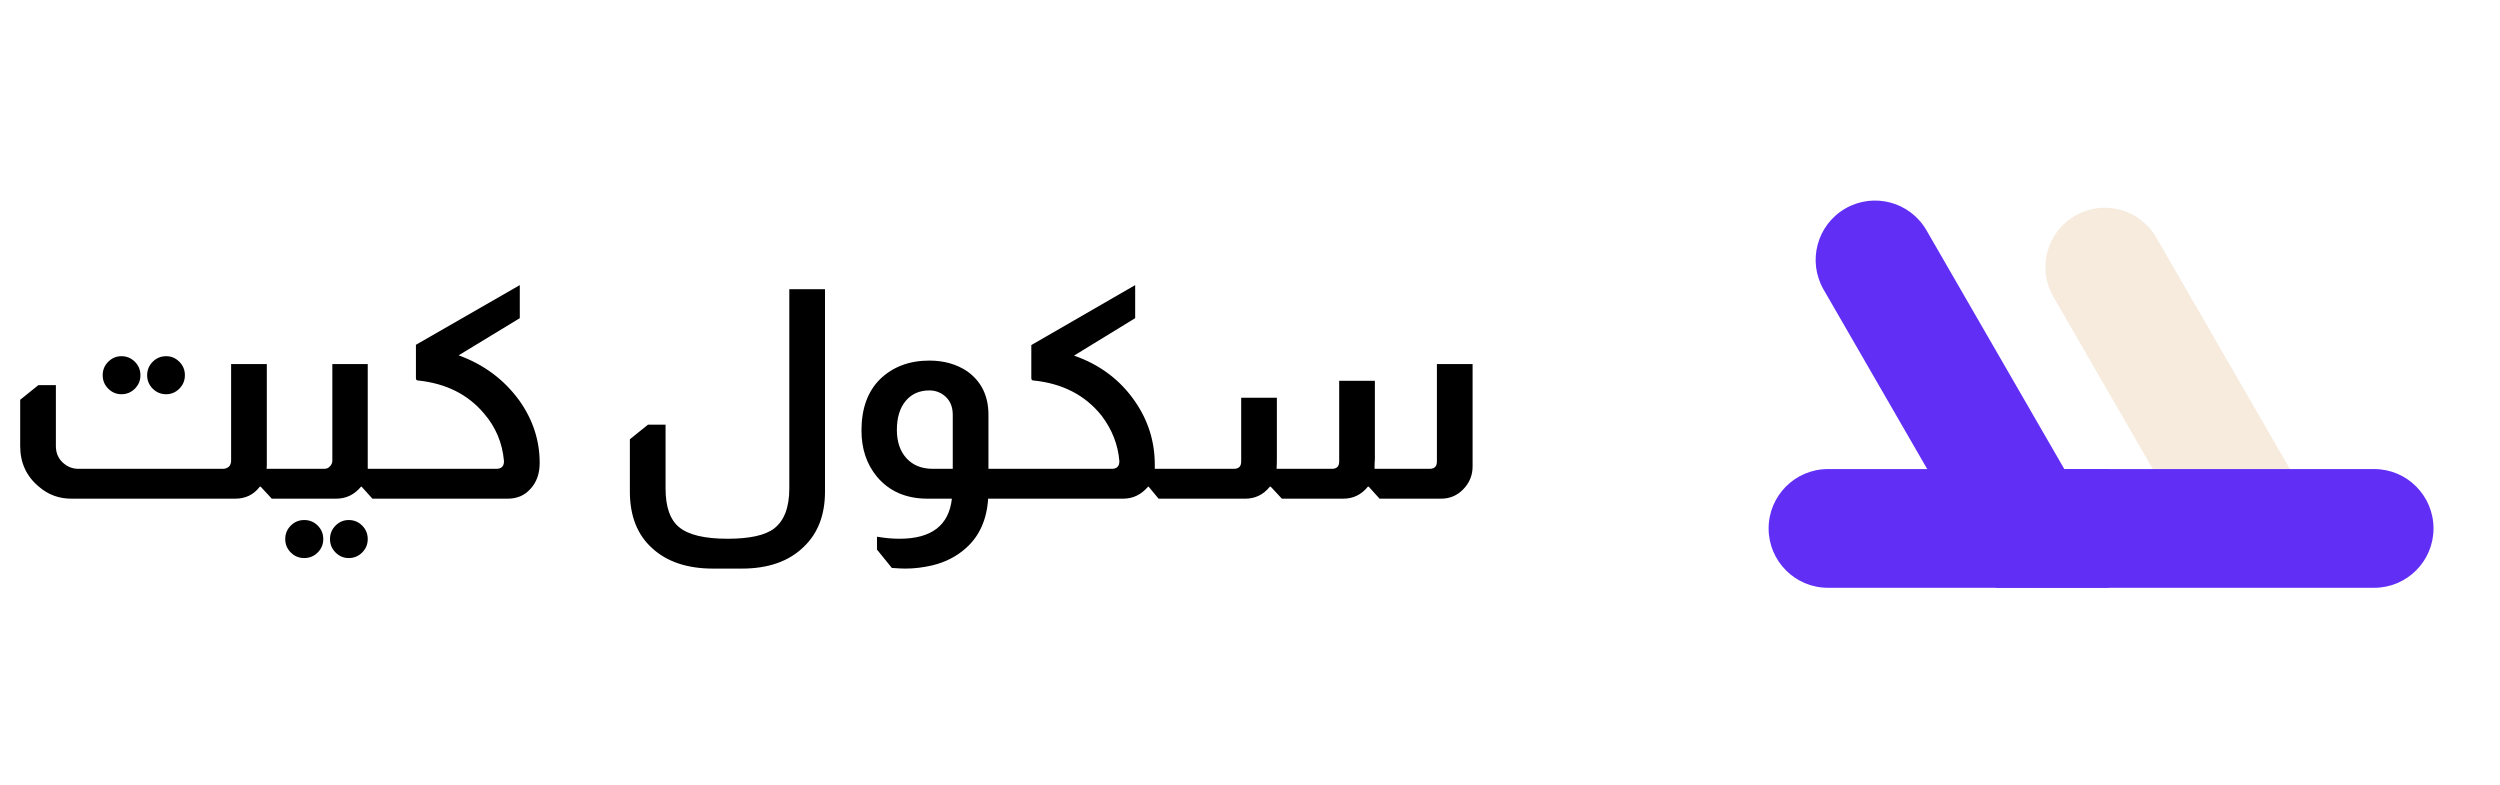
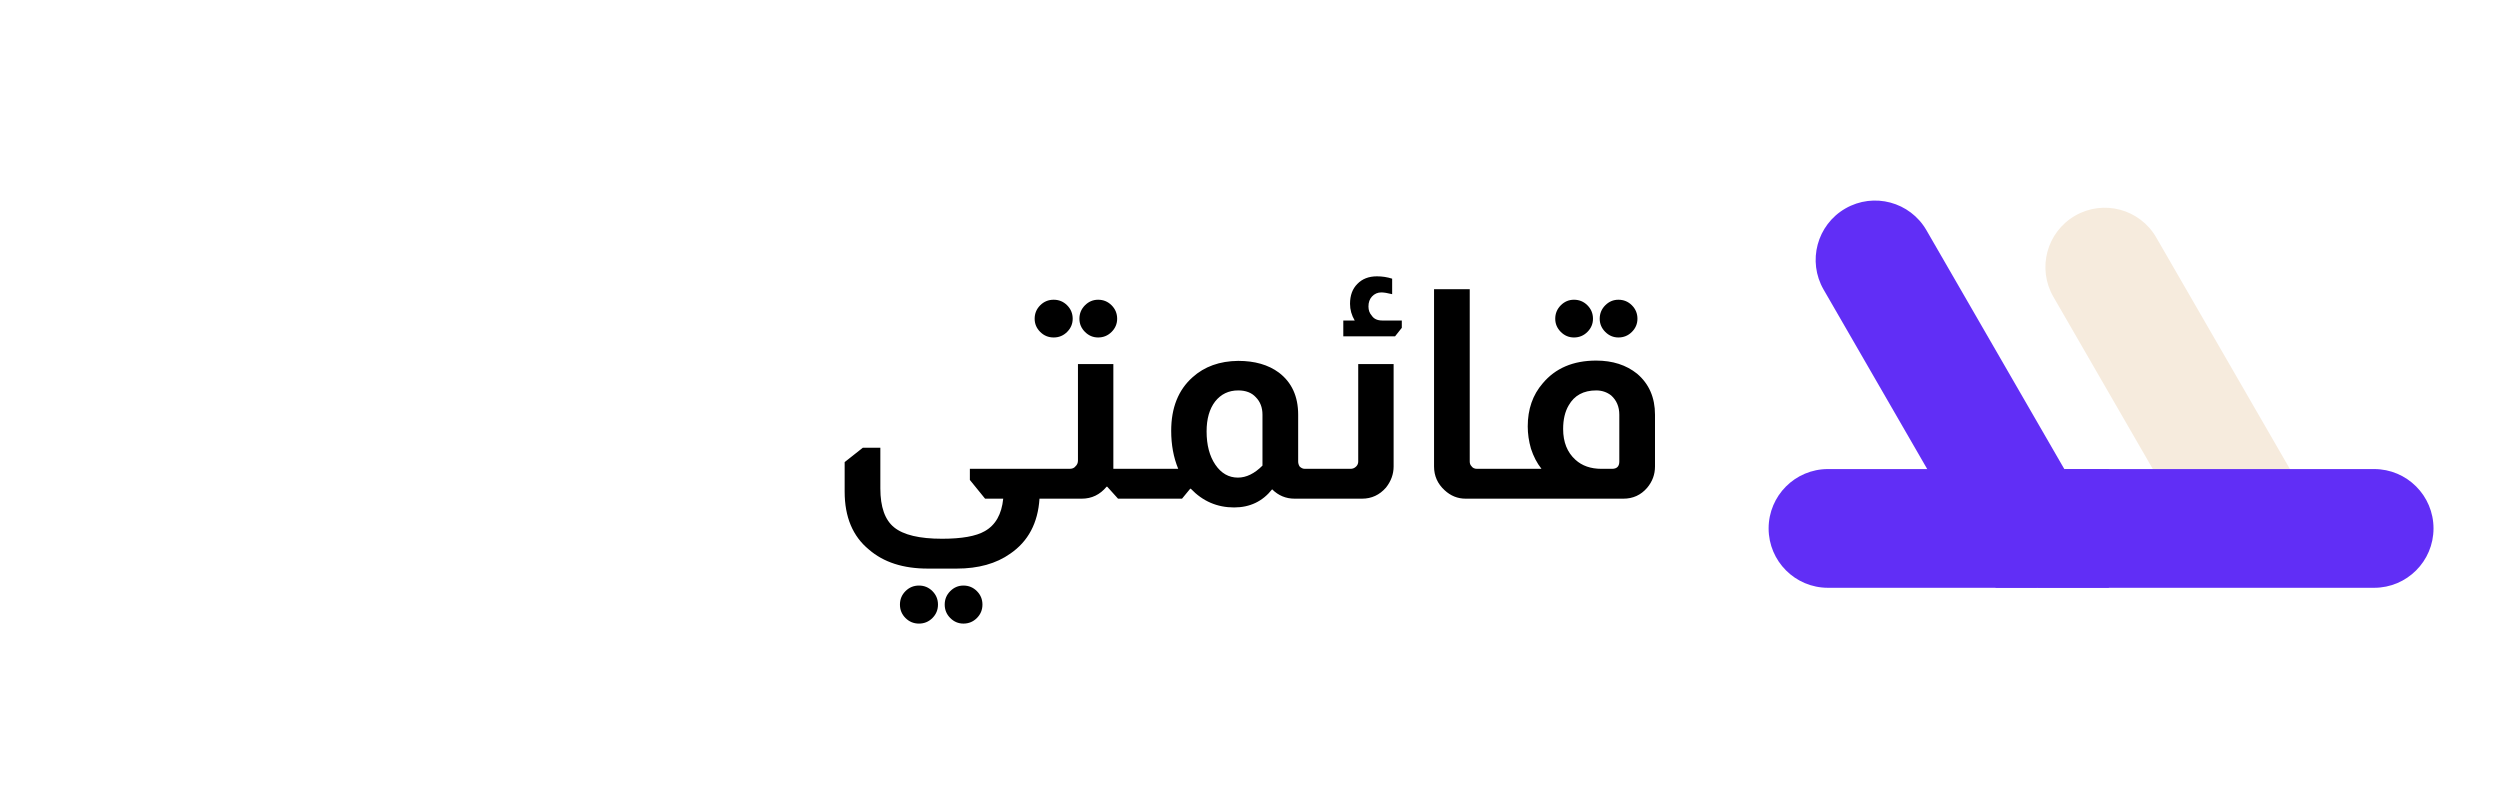
<svg xmlns="http://www.w3.org/2000/svg" width="188" height="59" viewBox="0 0 188 59" fill="none">
-   <path d="M9.13 26.786C9.526 26.786 9.863 26.925 10.142 27.204C10.421 27.483 10.56 27.82 10.56 28.216C10.56 28.612 10.421 28.949 10.142 29.228C9.863 29.507 9.526 29.646 9.13 29.646C8.749 29.646 8.419 29.507 8.14 29.228C7.861 28.949 7.722 28.612 7.722 28.216C7.722 27.82 7.861 27.483 8.14 27.204C8.419 26.925 8.749 26.786 9.13 26.786ZM12.496 26.786C12.877 26.786 13.207 26.925 13.486 27.204C13.765 27.483 13.904 27.82 13.904 28.216C13.904 28.612 13.765 28.949 13.486 29.228C13.207 29.507 12.877 29.646 12.496 29.646C12.1 29.646 11.763 29.507 11.484 29.228C11.205 28.949 11.066 28.612 11.066 28.216C11.066 27.82 11.205 27.483 11.484 27.204C11.763 26.925 12.1 26.786 12.496 26.786ZM20.064 27.38V34.926C20.064 35.073 20.057 35.183 20.042 35.256H21.186V37.5H20.438L19.602 36.598H19.536C19.081 37.199 18.465 37.5 17.688 37.5H5.368C4.429 37.5 3.615 37.199 2.926 36.598C1.987 35.821 1.518 34.801 1.518 33.54V30.064L2.882 28.964H4.202V33.54C4.202 34.053 4.378 34.471 4.73 34.794C5.067 35.102 5.456 35.256 5.896 35.256H16.764C16.955 35.256 17.116 35.19 17.248 35.058C17.336 34.941 17.38 34.801 17.38 34.64V27.38H20.064ZM27.654 27.38V34.926V35.256H28.776V37.5H28.006L27.192 36.598H27.148C26.649 37.199 26.026 37.5 25.278 37.5H21.032V35.256H24.354C24.559 35.256 24.706 35.197 24.794 35.08C24.926 34.963 24.992 34.816 24.992 34.64V27.38H27.654ZM22.88 39.106C23.276 39.106 23.613 39.245 23.892 39.524C24.17 39.803 24.31 40.14 24.31 40.536C24.31 40.932 24.17 41.269 23.892 41.548C23.613 41.827 23.276 41.966 22.88 41.966C22.484 41.966 22.146 41.827 21.868 41.548C21.589 41.269 21.45 40.932 21.45 40.536C21.45 40.14 21.589 39.803 21.868 39.524C22.146 39.245 22.484 39.106 22.88 39.106ZM26.224 39.106C26.62 39.106 26.957 39.245 27.236 39.524C27.514 39.803 27.654 40.14 27.654 40.536C27.654 40.932 27.514 41.269 27.236 41.548C26.957 41.827 26.62 41.966 26.224 41.966C25.842 41.966 25.512 41.827 25.234 41.548C24.955 41.269 24.816 40.932 24.816 40.536C24.816 40.14 24.955 39.803 25.234 39.524C25.512 39.245 25.842 39.106 26.224 39.106ZM39.088 21.44V23.926L34.49 26.72C36.382 27.409 37.9 28.539 39.044 30.108C40.07 31.545 40.584 33.115 40.584 34.816C40.584 35.608 40.356 36.253 39.902 36.752C39.462 37.251 38.89 37.5 38.186 37.5H28.594V35.256H37.328C37.709 35.256 37.9 35.065 37.9 34.684C37.782 33.305 37.276 32.103 36.382 31.076C35.179 29.653 33.529 28.832 31.432 28.612C31.329 28.612 31.278 28.553 31.278 28.436V25.928L39.088 21.44ZM62.04 21.748V36.972C62.04 38.717 61.512 40.096 60.456 41.108C59.341 42.208 57.786 42.758 55.792 42.758H53.614C51.692 42.758 50.174 42.252 49.06 41.24C47.93 40.228 47.366 38.805 47.366 36.972V33.034L48.73 31.934H50.05V36.73C50.05 38.123 50.394 39.099 51.084 39.656C51.788 40.228 52.998 40.514 54.714 40.514C56.371 40.514 57.537 40.257 58.212 39.744C58.974 39.157 59.356 38.153 59.356 36.73V21.748H62.04ZM69.755 37.5C68.141 37.5 66.873 36.95 65.949 35.85C65.171 34.911 64.783 33.753 64.783 32.374C64.783 30.731 65.245 29.448 66.169 28.524C67.137 27.585 68.376 27.116 69.887 27.116C70.987 27.116 71.94 27.387 72.747 27.93C73.803 28.693 74.331 29.778 74.331 31.186V35.256H75.035V37.5H74.309C74.206 39.084 73.649 40.323 72.637 41.218C71.933 41.849 71.089 42.281 70.107 42.516C69.417 42.677 68.743 42.758 68.083 42.758C67.863 42.758 67.547 42.743 67.137 42.714H67.071L65.949 41.328V40.36C66.55 40.463 67.115 40.514 67.643 40.514C70.048 40.514 71.361 39.509 71.581 37.5H69.755ZM71.647 31.186C71.647 30.599 71.456 30.137 71.075 29.8C70.737 29.507 70.341 29.36 69.887 29.36C69.139 29.36 68.545 29.624 68.105 30.152C67.665 30.68 67.445 31.406 67.445 32.33C67.445 33.225 67.687 33.936 68.171 34.464C68.655 34.992 69.315 35.256 70.151 35.256H71.647V31.186ZM85.365 21.44V23.926L80.767 26.742C82.704 27.417 84.229 28.561 85.344 30.174C86.341 31.611 86.84 33.203 86.84 34.948C86.84 34.977 86.84 35.029 86.84 35.102C86.84 35.175 86.84 35.227 86.84 35.256H87.543V37.5H87.126L86.377 36.598H86.334C85.82 37.199 85.197 37.5 84.463 37.5H74.871V35.256H83.606C83.987 35.256 84.177 35.065 84.177 34.684C84.075 33.437 83.627 32.293 82.835 31.252C81.603 29.712 79.895 28.832 77.71 28.612C77.607 28.612 77.555 28.553 77.555 28.436V25.95L85.365 21.44ZM110.739 27.38V35.08C110.739 35.74 110.504 36.312 110.035 36.796C109.58 37.265 109.023 37.5 108.363 37.5H103.743L102.929 36.598H102.863C102.379 37.199 101.763 37.5 101.015 37.5H96.395L95.559 36.598H95.493C95.009 37.199 94.393 37.5 93.645 37.5H87.397V35.256H92.787C93.154 35.256 93.337 35.073 93.337 34.706V29.91H96.021V34.31C96.021 34.735 96.014 35.051 95.999 35.256H100.157C100.524 35.256 100.707 35.073 100.707 34.706V28.634H103.391V34.508C103.391 34.596 103.384 34.728 103.369 34.904C103.369 35.065 103.369 35.183 103.369 35.256H107.505C107.872 35.256 108.055 35.073 108.055 34.706V27.38H110.739Z" fill="black" />
+   <path d="M66.202 33.672V36.73C66.202 38.123 66.547 39.099 67.236 39.656C67.94 40.228 69.143 40.514 70.844 40.514C72.325 40.514 73.396 40.323 74.056 39.942C74.863 39.487 75.325 38.673 75.442 37.5H74.078L72.934 36.092V35.256H79.006V37.5H78.17C78.053 39.333 77.319 40.712 75.97 41.636C74.914 42.384 73.572 42.758 71.944 42.758H69.766C67.918 42.758 66.444 42.281 65.344 41.328C64.127 40.331 63.518 38.879 63.518 36.972V34.75L64.882 33.672H66.202ZM69.106 44.034C69.502 44.034 69.839 44.173 70.118 44.452C70.397 44.731 70.536 45.068 70.536 45.464C70.536 45.86 70.397 46.197 70.118 46.476C69.839 46.755 69.502 46.894 69.106 46.894C68.71 46.894 68.373 46.755 68.094 46.476C67.815 46.197 67.676 45.86 67.676 45.464C67.676 45.068 67.815 44.731 68.094 44.452C68.373 44.173 68.71 44.034 69.106 44.034ZM72.45 44.034C72.846 44.034 73.183 44.173 73.462 44.452C73.741 44.731 73.88 45.068 73.88 45.464C73.88 45.86 73.741 46.197 73.462 46.476C73.183 46.755 72.846 46.894 72.45 46.894C72.069 46.894 71.739 46.755 71.46 46.476C71.181 46.197 71.042 45.86 71.042 45.464C71.042 45.068 71.181 44.731 71.46 44.452C71.739 44.173 72.069 44.034 72.45 44.034ZM79.236 22.54C79.632 22.54 79.969 22.679 80.248 22.958C80.527 23.237 80.666 23.574 80.666 23.97C80.666 24.351 80.527 24.681 80.248 24.96C79.969 25.239 79.632 25.378 79.236 25.378C78.84 25.378 78.503 25.239 78.224 24.96C77.945 24.681 77.806 24.351 77.806 23.97C77.806 23.574 77.945 23.237 78.224 22.958C78.503 22.679 78.84 22.54 79.236 22.54ZM82.58 22.54C82.976 22.54 83.313 22.679 83.592 22.958C83.871 23.237 84.01 23.574 84.01 23.97C84.01 24.351 83.871 24.681 83.592 24.96C83.313 25.239 82.976 25.378 82.58 25.378C82.199 25.378 81.869 25.239 81.59 24.96C81.311 24.681 81.172 24.351 81.172 23.97C81.172 23.574 81.311 23.237 81.59 22.958C81.869 22.679 82.199 22.54 82.58 22.54ZM83.724 27.38V34.926V35.256H84.846V37.5H84.076L83.262 36.598H83.218C82.719 37.199 82.096 37.5 81.348 37.5H77.102V35.256H80.424C80.629 35.256 80.776 35.197 80.864 35.08C80.996 34.963 81.062 34.816 81.062 34.64V27.38H83.724ZM88.602 35.256C88.25 34.405 88.074 33.452 88.074 32.396C88.074 30.665 88.609 29.323 89.68 28.37C90.575 27.563 91.719 27.153 93.112 27.138C94.359 27.138 95.378 27.431 96.17 28.018C97.138 28.751 97.622 29.807 97.622 31.186V34.706C97.622 34.838 97.659 34.963 97.732 35.08C97.849 35.197 97.981 35.256 98.128 35.256H98.326V37.5H97.358C96.698 37.5 96.133 37.265 95.664 36.796C94.945 37.705 93.992 38.16 92.804 38.16C91.528 38.16 90.443 37.691 89.548 36.752H89.504L88.888 37.5H84.686V35.256H88.602ZM94.938 31.186C94.938 30.643 94.769 30.203 94.432 29.866C94.124 29.529 93.684 29.36 93.112 29.36C92.393 29.36 91.814 29.639 91.374 30.196C90.949 30.753 90.736 31.501 90.736 32.44C90.736 33.467 90.956 34.303 91.396 34.948C91.836 35.593 92.401 35.916 93.09 35.916C93.721 35.916 94.337 35.615 94.938 35.014V31.186ZM101.874 24.102C101.639 23.706 101.522 23.288 101.522 22.848C101.522 22.217 101.705 21.719 102.072 21.352C102.439 20.971 102.93 20.78 103.546 20.78C103.942 20.78 104.323 20.839 104.69 20.956V22.122C104.338 22.034 104.067 21.99 103.876 21.99C103.597 21.99 103.363 22.093 103.172 22.298C102.996 22.489 102.908 22.738 102.908 23.046C102.908 23.325 102.989 23.552 103.15 23.728C103.311 23.977 103.575 24.102 103.942 24.102H105.416V24.652L104.91 25.29H101.016V24.102H101.874ZM104.8 27.38V35.08C104.8 35.652 104.609 36.18 104.228 36.664C103.744 37.221 103.143 37.5 102.424 37.5H98.178V35.256H101.566C101.727 35.256 101.867 35.197 101.984 35.08C102.087 34.977 102.138 34.853 102.138 34.706V27.38H104.8ZM110.524 21.748V34.706C110.524 34.853 110.568 34.97 110.656 35.058C110.744 35.19 110.884 35.256 111.074 35.256H111.646V37.5H110.216C109.615 37.5 109.087 37.287 108.632 36.862C108.104 36.378 107.84 35.784 107.84 35.08V21.748H110.524ZM118.362 22.54C118.758 22.54 119.096 22.679 119.374 22.958C119.653 23.237 119.792 23.574 119.792 23.97C119.792 24.351 119.653 24.681 119.374 24.96C119.096 25.239 118.758 25.378 118.362 25.378C117.981 25.378 117.651 25.239 117.372 24.96C117.094 24.681 116.954 24.351 116.954 23.97C116.954 23.574 117.094 23.237 117.372 22.958C117.651 22.679 117.981 22.54 118.362 22.54ZM121.706 22.54C122.102 22.54 122.44 22.679 122.718 22.958C122.997 23.237 123.136 23.574 123.136 23.97C123.136 24.351 122.997 24.681 122.718 24.96C122.44 25.239 122.102 25.378 121.706 25.378C121.325 25.378 120.995 25.239 120.716 24.96C120.438 24.681 120.298 24.351 120.298 23.97C120.298 23.574 120.438 23.237 120.716 22.958C120.995 22.679 121.325 22.54 121.706 22.54ZM115.92 35.256C115.583 34.831 115.319 34.325 115.128 33.738C114.967 33.181 114.886 32.623 114.886 32.066C114.886 30.775 115.26 29.697 116.008 28.832C116.962 27.688 118.304 27.116 120.034 27.116C121.266 27.116 122.293 27.446 123.114 28.106C124.009 28.869 124.456 29.895 124.456 31.186V35.08C124.456 35.681 124.258 36.217 123.862 36.686C123.393 37.229 122.799 37.5 122.08 37.5H111.498V35.256H115.92ZM121.772 31.186C121.772 30.585 121.567 30.101 121.156 29.734C120.834 29.485 120.46 29.36 120.034 29.36C119.081 29.36 118.392 29.734 117.966 30.482C117.688 30.951 117.548 31.545 117.548 32.264C117.548 33.247 117.856 34.017 118.472 34.574C118.971 35.029 119.624 35.256 120.43 35.256H121.222C121.589 35.256 121.772 35.073 121.772 34.706V31.186Z" fill="black" />
  <rect x="167.82" y="45.539" width="31.277" height="8.929" rx="4.464" transform="rotate(-120 167.82 45.5391)" fill="#F6EBDD" />
  <rect x="133" y="35.273" width="50" height="8.929" rx="4.464" fill="#612EF6" />
  <path d="M158.585 41.073L158.585 35.272L155.236 35.272L158.585 41.073Z" fill="#612EF6" />
-   <path fill-rule="evenodd" clip-rule="evenodd" d="M138.77 15.68C136.635 16.913 135.903 19.643 137.136 21.779L150.081 44.2L153.169 44.2L158.585 41.073L155.236 35.272L144.868 17.314C143.635 15.179 140.905 14.448 138.77 15.68V15.68Z" fill="#612EF6" />
+   <path fill-rule="evenodd" clip-rule="evenodd" d="M138.77 15.68C136.635 16.913 135.903 19.643 137.136 21.779L150.081 44.2L153.169 44.2L158.585 41.073L155.236 35.272L144.868 17.314C143.635 15.179 140.905 14.448 138.77 15.68Z" fill="#612EF6" />
  <path d="M158.585 44.2L158.585 41.073L153.169 44.2L158.585 44.2Z" fill="#612EF6" />
</svg>
